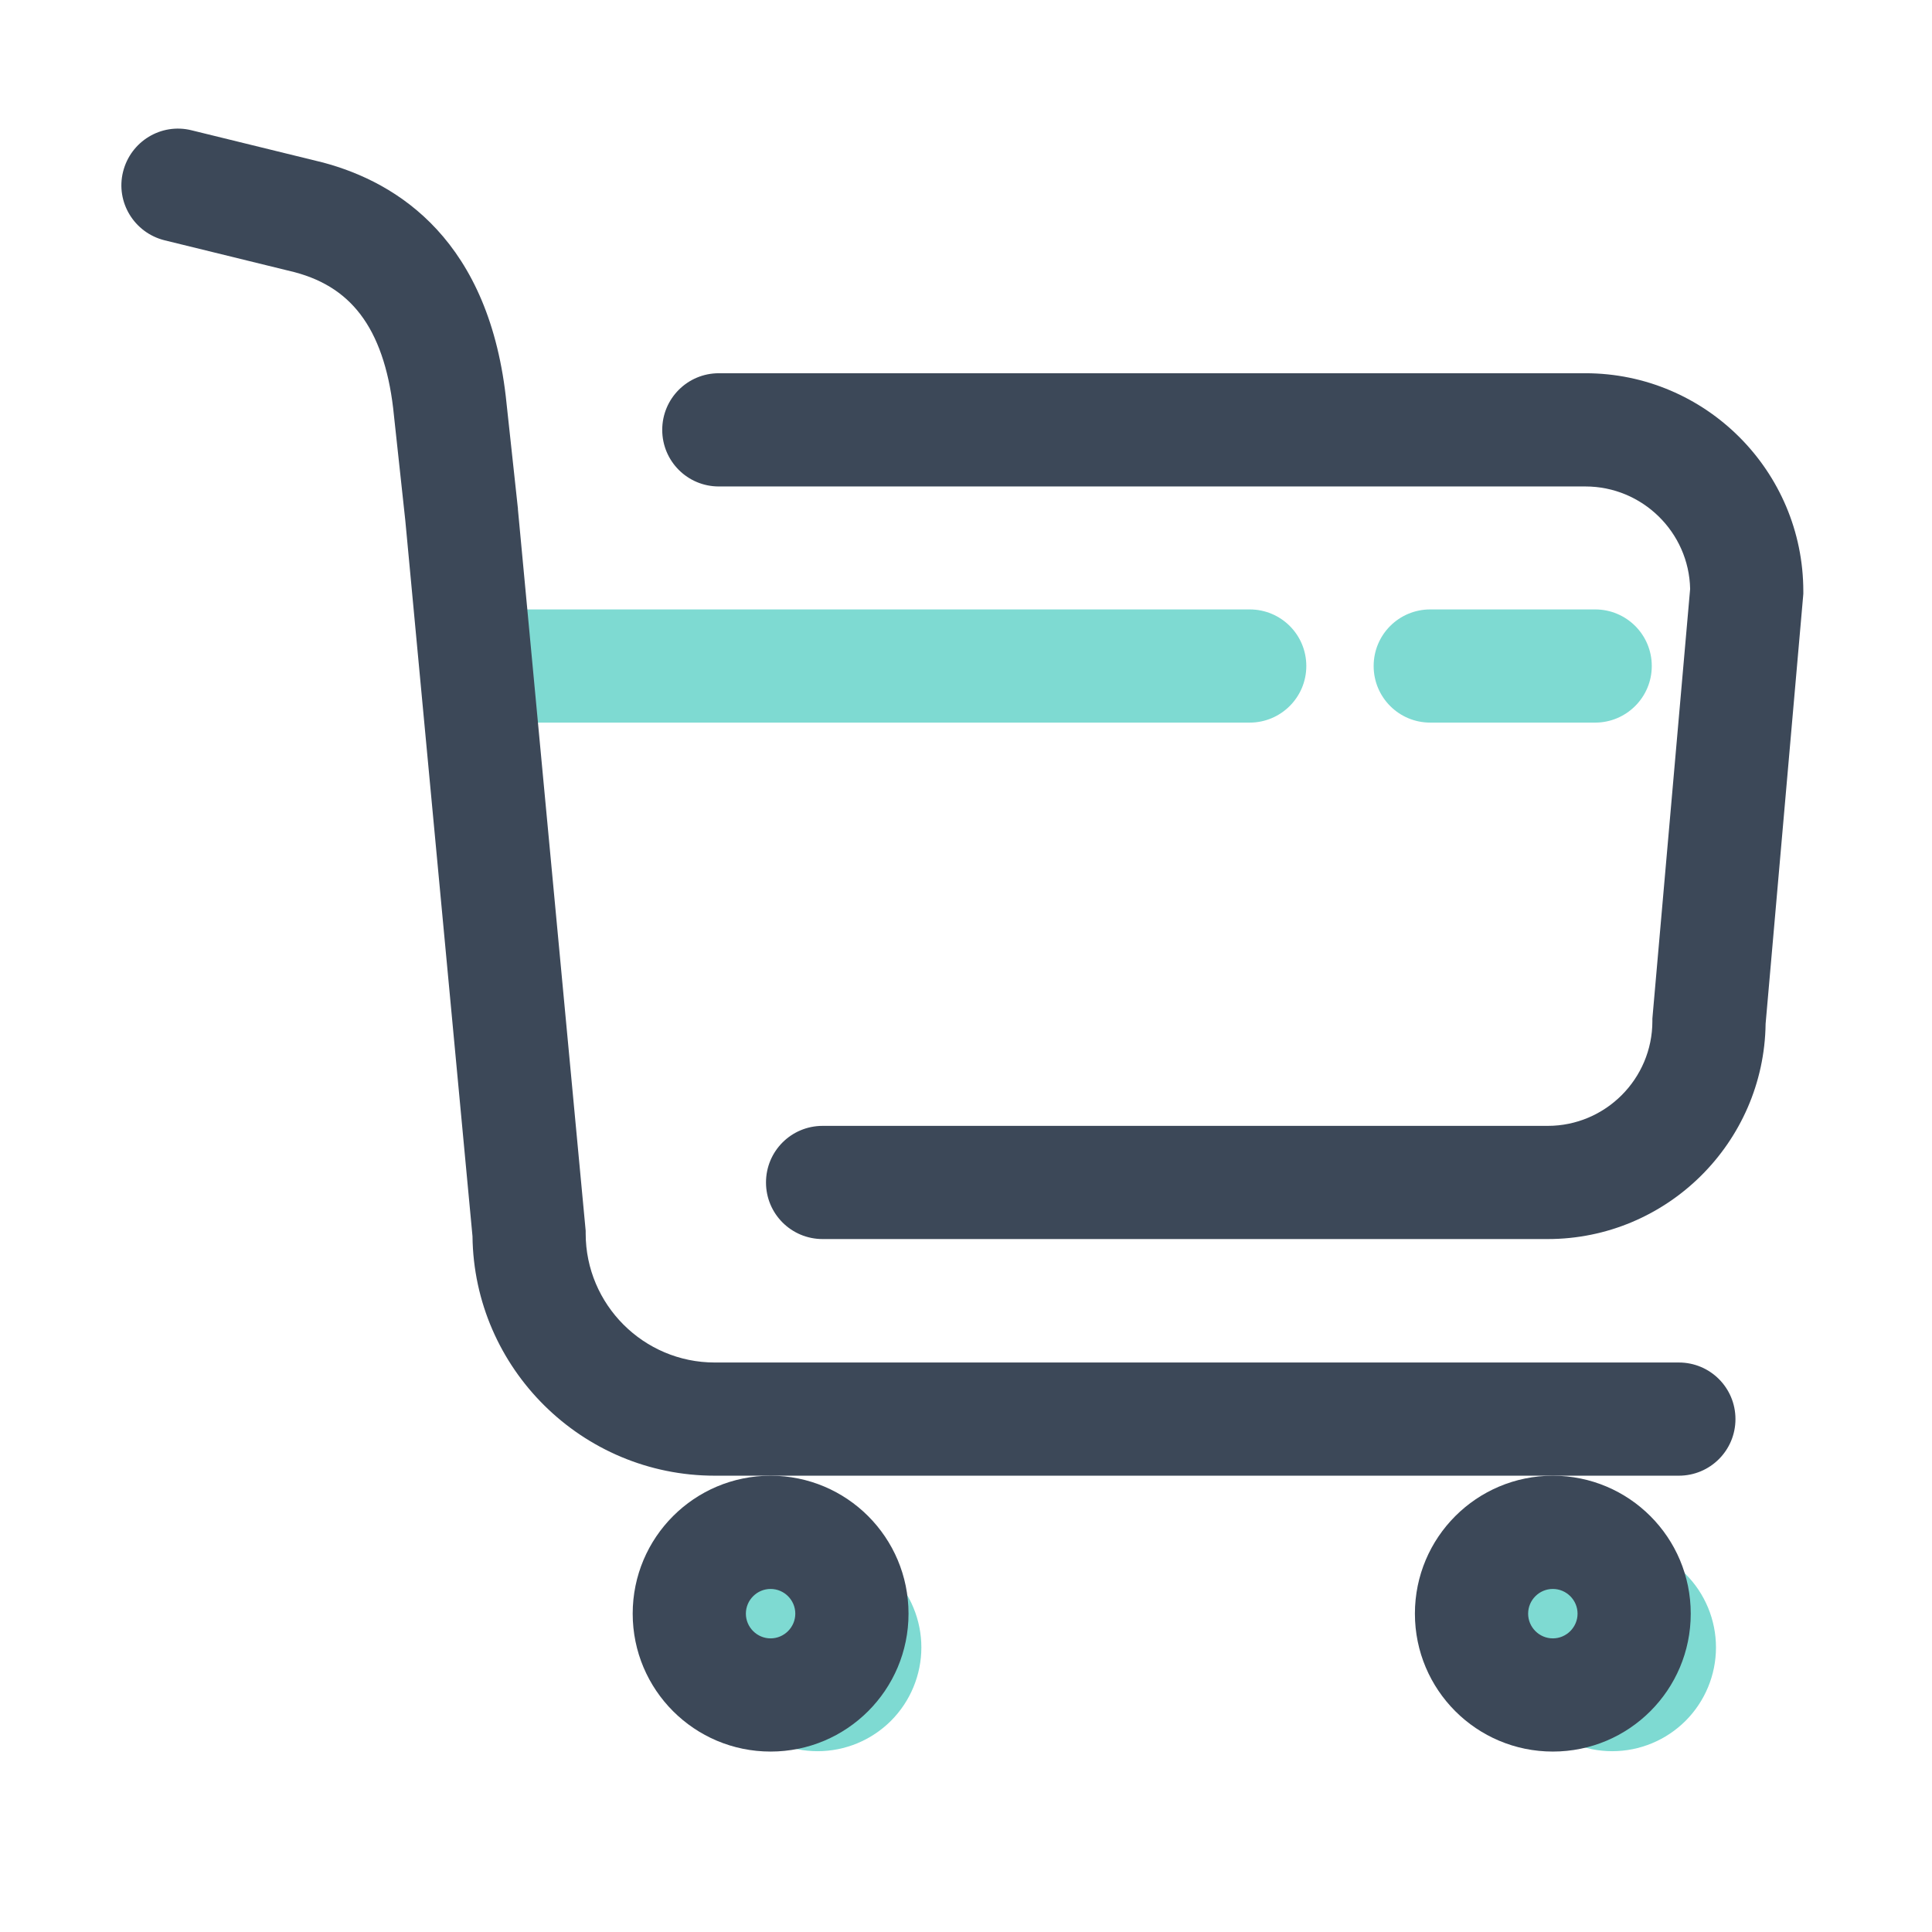
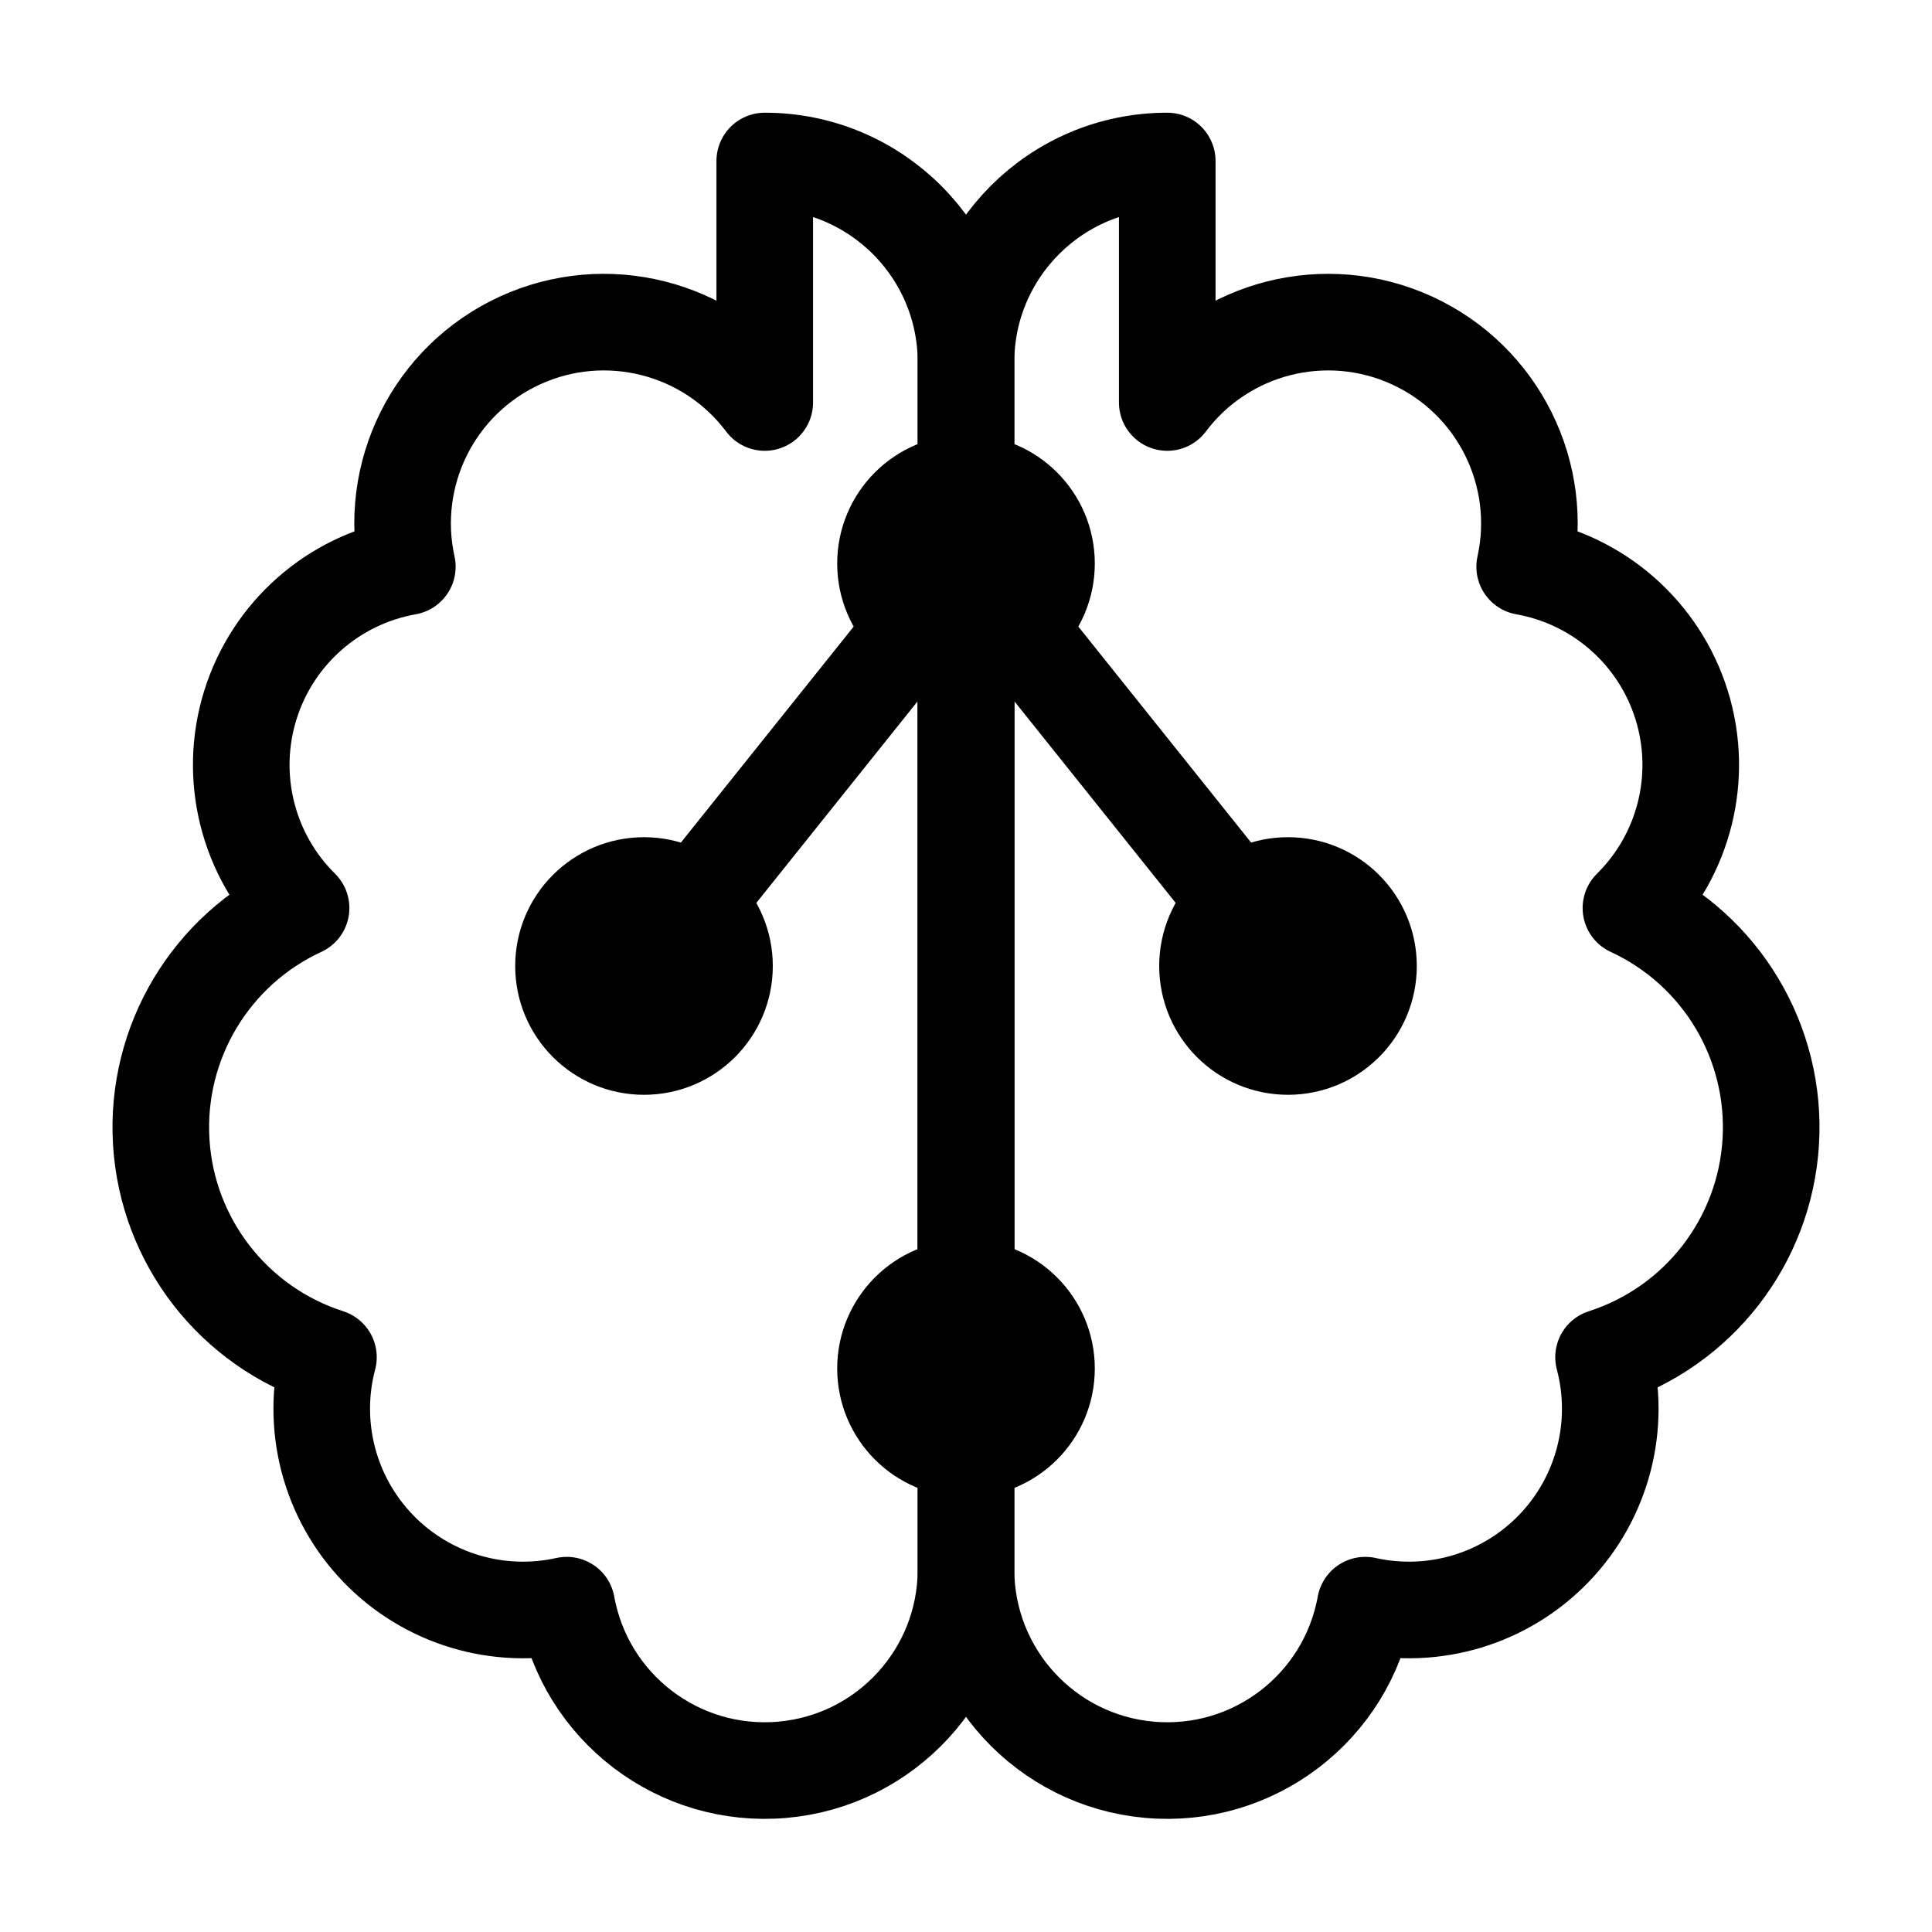
- <svg xmlns="http://www.w3.org/2000/svg" width="48" height="48" viewBox="0 0 48 48" fill="none">
-   <path d="M39.631 17.953H35.534C34.756 17.953 34.128 17.325 34.128 16.547C34.128 15.769 34.756 15.141 35.534 15.141H39.631C40.409 15.141 41.038 15.769 41.038 16.547C41.038 17.325 40.405 17.953 39.631 17.953ZM31.048 17.953H12.336C11.558 17.953 10.93 17.325 10.93 16.547C10.93 15.769 11.558 15.141 12.336 15.141H31.048C31.827 15.141 32.455 15.769 32.455 16.547C32.455 17.325 31.822 17.953 31.048 17.953Z" fill="#7EDAD2" />
-   <path d="M17.734 40.93C17.734 41.268 17.801 41.603 17.931 41.916C18.06 42.229 18.25 42.513 18.489 42.753C18.729 42.992 19.013 43.182 19.326 43.312C19.639 43.441 19.974 43.508 20.312 43.508C20.651 43.508 20.986 43.441 21.299 43.312C21.612 43.182 21.896 42.992 22.136 42.753C22.375 42.513 22.565 42.229 22.694 41.916C22.824 41.603 22.891 41.268 22.891 40.93C22.891 40.591 22.824 40.256 22.694 39.943C22.565 39.63 22.375 39.346 22.136 39.107C21.896 38.867 21.612 38.677 21.299 38.548C20.986 38.418 20.651 38.352 20.312 38.352C19.974 38.352 19.639 38.418 19.326 38.548C19.013 38.677 18.729 38.867 18.489 39.107C18.25 39.346 18.06 39.63 17.931 39.943C17.801 40.256 17.734 40.591 17.734 40.93Z" fill="#7EDAD2" />
-   <path d="M37.477 40.93C37.477 41.613 37.748 42.269 38.232 42.753C38.715 43.236 39.371 43.508 40.055 43.508C40.738 43.508 41.394 43.236 41.878 42.753C42.361 42.269 42.633 41.613 42.633 40.93C42.633 40.246 42.361 39.59 41.878 39.107C41.394 38.623 40.738 38.352 40.055 38.352C39.371 38.352 38.715 38.623 38.232 39.107C37.748 39.59 37.477 40.246 37.477 40.93Z" fill="#7EDAD2" />
-   <path d="M41.71 33.851H17.757C15.99 33.851 14.551 32.412 14.551 30.645V30.579L12.868 12.659V12.649V12.64L12.587 10.043C12.184 5.974 9.887 4.535 8.026 4.038L4.759 3.237C4.004 3.049 3.245 3.513 3.057 4.268C2.87 5.023 3.334 5.782 4.088 5.97L7.318 6.762C8.078 6.963 8.635 7.343 9.034 7.92C9.437 8.501 9.69 9.312 9.788 10.329L10.07 12.935L11.739 30.715C11.776 34.001 14.462 36.663 17.757 36.663H41.71C42.489 36.663 43.117 36.035 43.117 35.257C43.117 34.479 42.489 33.851 41.71 33.851Z" fill="#3C4858" />
-   <path d="M39.389 9.273H17.859C17.081 9.273 16.453 9.902 16.453 10.68C16.453 11.458 17.081 12.086 17.859 12.086H39.389C40.805 12.086 41.962 13.225 41.991 14.631L41.058 25.248L41.053 25.309V25.37C41.053 26.805 39.886 27.972 38.452 27.972H20.438C19.659 27.972 19.031 28.6 19.031 29.378C19.031 30.156 19.659 30.784 20.438 30.784H38.452C41.414 30.784 43.828 28.389 43.866 25.436L44.798 14.814L44.803 14.753V14.692C44.803 11.702 42.375 9.273 39.389 9.273Z" fill="#3C4858" />
-   <path d="M19.145 39.477C19.483 39.477 19.759 39.753 19.759 40.091C19.759 40.428 19.483 40.705 19.145 40.705C18.808 40.705 18.531 40.428 18.531 40.091C18.531 39.753 18.808 39.477 19.145 39.477ZM19.145 36.664C17.252 36.664 15.719 38.197 15.719 40.091C15.719 41.984 17.252 43.517 19.145 43.517C21.039 43.517 22.572 41.984 22.572 40.091C22.572 38.197 21.039 36.664 19.145 36.664ZM38.58 39.477C38.917 39.477 39.194 39.753 39.194 40.091C39.194 40.428 38.917 40.705 38.58 40.705C38.242 40.705 37.966 40.428 37.966 40.091C37.966 39.753 38.242 39.477 38.58 39.477ZM38.58 36.664C36.686 36.664 35.153 38.197 35.153 40.091C35.153 41.984 36.686 43.517 38.58 43.517C40.473 43.517 42.006 41.984 42.006 40.091C42.006 38.197 40.473 36.664 38.58 36.664Z" fill="#3C4858" />
+ <svg xmlns="http://www.w3.org/2000/svg" viewBox="0 0 24 24" width="64" height="64" fill="none" stroke="currentColor" stroke-width="1.2" stroke-linecap="round" stroke-linejoin="round">
+   <path d="M9.5 2A2.5 2.5 0 0 1 12 4.5v15a2.5 2.5 0 0 1-4.96.44 2.5 2.5 0 0 1-2.96-3.08 3 3 0 0 1-.34-5.58 2.5 2.5 0 0 1 1.32-4.24 2.5 2.5 0 0 1 4.44-2.04Z" />
+   <path d="M14.5 2A2.5 2.5 0 0 0 12 4.5v15a2.5 2.5 0 0 0 4.96.44 2.5 2.5 0 0 0 2.96-3.08 3 3 0 0 0 .34-5.58 2.5 2.5 0 0 0-1.32-4.24 2.5 2.5 0 0 0-4.44-2.04Z" />
+   <circle cx="12" cy="7" r="1" fill="currentColor" />
+   <circle cx="12" cy="17" r="1" fill="currentColor" />
+   <circle cx="16" cy="12" r="1" fill="currentColor" />
+   <circle cx="8" cy="12" r="1" fill="currentColor" />
+   <path d="M12 7v10" />
+   <path d="M12 7l4 5" />
+   <path d="M12 7l-4 5" />
</svg>
